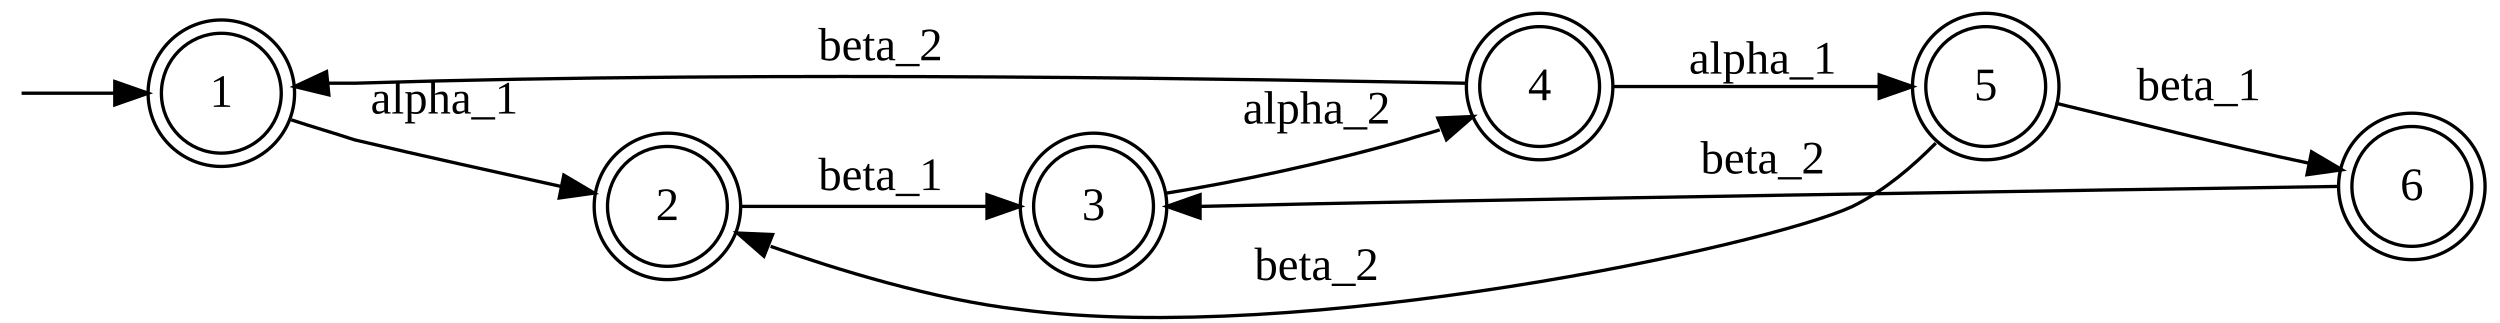
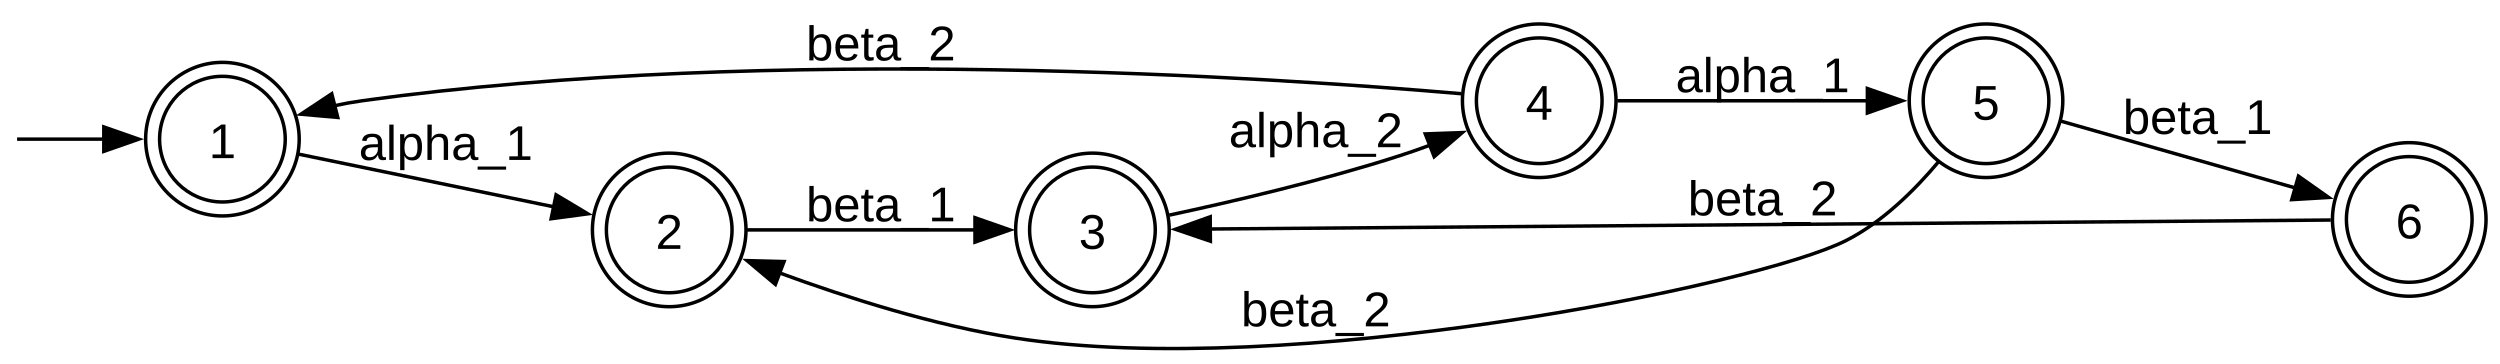
- <svg xmlns="http://www.w3.org/2000/svg" width="720pt" height="93pt" viewBox="0.00 0.00 720.00 93.12">
-   <g id="graph0" class="graph" transform="scale(0.96 0.96) rotate(0) translate(4 93)">
-     <polygon style="fill:none;stroke:none;" points="-4,4 -4,-93 746,-93 746,4 -4,4" />
-     <g id="node1" class="node" />
+ <svg xmlns="http://www.w3.org/2000/svg" width="716pt" height="104pt" viewBox="0.00 0.00 716.22 104.00">
+   <g id="graph0" class="graph" transform="scale(1 1) rotate(0) translate(4 100)">
+     <g id="node1" class="node">
+ </g>
+     <g id="node2" class="node">
+       <ellipse fill="none" stroke="black" cx="59.72" cy="-60.15" rx="18" ry="18" />
+       <ellipse fill="none" stroke="black" cx="59.72" cy="-60.15" rx="22" ry="22" />
+       <text text-anchor="middle" x="59.72" y="-54.72" font-family="Arial" font-size="14.00">1</text>
+     </g>
+     <g id="edge1" class="edge">
+       <path fill="none" stroke="black" d="M0.89,-60.15C2.38,-60.15 13.74,-60.15 26,-60.15" />
+       <polygon fill="black" stroke="black" points="25.74,-63.65 35.74,-60.15 25.74,-56.65 25.74,-63.65" />
+     </g>
    <g id="node3" class="node">
-       <ellipse style="fill:none;stroke:black;" cx="62" cy="-65" rx="18" ry="18" />
-       <ellipse style="fill:none;stroke:black;" cx="62" cy="-65" rx="22" ry="22" />
-       <text text-anchor="middle" x="62" y="-60.9" style="font-family:Times New Roman;font-size:14.00;">1</text>
+       <ellipse fill="none" stroke="black" cx="187.72" cy="-34.15" rx="18" ry="18" />
+       <ellipse fill="none" stroke="black" cx="187.72" cy="-34.15" rx="22" ry="22" />
+       <text text-anchor="middle" x="187.72" y="-28.72" font-family="Arial" font-size="14.00">2</text>
    </g>
    <g id="edge2" class="edge">
-       <path style="fill:none;stroke:black;" d="M2,-65C5,-65 17,-65 30,-65" />
-       <polygon style="fill:black;stroke:black;" points="30,-68.5 40,-65 30,-61.5 30,-68.5" />
+       <path fill="none" stroke="black" d="M81.53,-55.86C101.41,-51.75 131.66,-45.51 154.63,-40.77" />
+       <polygon fill="black" stroke="black" points="155.31,-44.2 164.4,-38.76 153.9,-37.35 155.31,-44.2" />
+       <text text-anchor="middle" x="123.72" y="-54.19" font-family="Arial" font-size="14.00">alpha_1</text>
    </g>
    <g id="node4" class="node">
-       <ellipse style="fill:none;stroke:black;" cx="196" cy="-31" rx="18" ry="18" />
-       <ellipse style="fill:none;stroke:black;" cx="196" cy="-31" rx="22" ry="22" />
-       <text text-anchor="middle" x="196" y="-26.9" style="font-family:Times New Roman;font-size:14.00;">2</text>
+       <ellipse fill="none" stroke="black" cx="308.97" cy="-34.15" rx="18" ry="18" />
+       <ellipse fill="none" stroke="black" cx="308.97" cy="-34.15" rx="22" ry="22" />
+       <text text-anchor="middle" x="308.97" y="-28.72" font-family="Arial" font-size="14.00">3</text>
+     </g>
+     <g id="edge3" class="edge">
+       <path fill="none" stroke="black" d="M210.04,-34.15C228.18,-34.15 254.54,-34.15 275.33,-34.15" />
+       <polygon fill="black" stroke="black" points="275.32,-37.65 285.32,-34.15 275.32,-30.65 275.32,-37.65" />
+       <text text-anchor="middle" x="248.35" y="-36.6" font-family="Arial" font-size="14.00">beta_1</text>
+     </g>
+     <g id="node5" class="node">
+       <ellipse fill="none" stroke="black" cx="436.97" cy="-71.15" rx="18" ry="18" />
+       <ellipse fill="none" stroke="black" cx="436.97" cy="-71.15" rx="22" ry="22" />
+       <text text-anchor="middle" x="436.97" y="-65.72" font-family="Arial" font-size="14.00">4</text>
    </g>
    <g id="edge4" class="edge">
-       <path style="fill:none;stroke:black;" d="M83,-57C89,-55 96,-53 102,-51 123,-46 146,-41 164,-37" />
-       <polygon style="fill:black;stroke:black;" points="164.881,-40.393 174,-35 163.508,-33.529 164.881,-40.393" />
-       <text text-anchor="middle" x="129" y="-58.9" style="font-family:Times New Roman;font-size:14.00;">alpha_1</text>
-     </g>
-     <g id="node5" class="node">
-       <ellipse style="fill:none;stroke:black;" cx="324" cy="-31" rx="18" ry="18" />
-       <ellipse style="fill:none;stroke:black;" cx="324" cy="-31" rx="22" ry="22" />
-       <text text-anchor="middle" x="324" y="-26.9" style="font-family:Times New Roman;font-size:14.00;">3</text>
+       <path fill="none" stroke="black" d="M330.95,-38.38C348.72,-42.18 374.77,-48.25 396.97,-55.4 399.87,-56.33 402.86,-57.38 405.83,-58.48" />
+       <polygon fill="black" stroke="black" points="404.33,-61.65 414.92,-62.03 406.88,-55.13 404.33,-61.65" />
+       <text text-anchor="middle" x="372.97" y="-57.85" font-family="Arial" font-size="14.00">alpha_2</text>
    </g>
    <g id="edge6" class="edge">
-       <path style="fill:none;stroke:black;" d="M218,-31C239,-31 269,-31 292,-31" />
-       <polygon style="fill:black;stroke:black;" points="292,-34.5 302,-31 292,-27.5 292,-34.5" />
-       <text text-anchor="middle" x="260" y="-35.9" style="font-family:Times New Roman;font-size:14.00;">beta_1</text>
+       <path fill="none" stroke="black" d="M414.59,-73.17C361.17,-77.78 217.69,-87.47 99.72,-71.15 97.07,-70.78 94.36,-70.28 91.64,-69.7" />
+       <polygon fill="black" stroke="black" points="92.76,-66.37 82.2,-67.3 91.04,-73.16 92.76,-66.37" />
+       <text text-anchor="middle" x="248.35" y="-82.7" font-family="Arial" font-size="14.00">beta_2</text>
    </g>
    <g id="node6" class="node">
-       <ellipse style="fill:none;stroke:black;" cx="458" cy="-67" rx="18" ry="18" />
-       <ellipse style="fill:none;stroke:black;" cx="458" cy="-67" rx="22" ry="22" />
-       <text text-anchor="middle" x="458" y="-62.9" style="font-family:Times New Roman;font-size:14.00;">4</text>
+       <ellipse fill="none" stroke="black" cx="564.97" cy="-71.15" rx="18" ry="18" />
+       <ellipse fill="none" stroke="black" cx="564.97" cy="-71.15" rx="22" ry="22" />
+       <text text-anchor="middle" x="564.97" y="-65.72" font-family="Arial" font-size="14.00">5</text>
+     </g>
+     <g id="edge5" class="edge">
+       <path fill="none" stroke="black" d="M459.34,-71.15C478.98,-71.15 508.39,-71.15 531.04,-71.15" />
+       <polygon fill="black" stroke="black" points="530.98,-74.65 540.98,-71.15 530.98,-67.65 530.98,-74.65" />
+       <text text-anchor="middle" x="500.97" y="-73.6" font-family="Arial" font-size="14.00">alpha_1</text>
    </g>
    <g id="edge8" class="edge">
-       <path style="fill:none;stroke:black;" d="M346,-35C365,-38 394,-44 418,-51 421,-52 425,-53 428,-54" />
-       <polygon style="fill:black;stroke:black;" points="427.415,-57.536 438,-58 430.015,-51.036 427.415,-57.536" />
-       <text text-anchor="middle" x="391" y="-55.9" style="font-family:Times New Roman;font-size:14.00;">alpha_2</text>
-     </g>
-     <g id="edge12" class="edge">
-       <path style="fill:none;stroke:black;" d="M436,-68C380,-69 229,-72 102,-68 99,-68 97,-68 94,-68" />
-       <polygon style="fill:black;stroke:black;" points="94.299,-64.513 84,-67 93.602,-71.478 94.299,-64.513" />
-       <text text-anchor="middle" x="260" y="-74.9" style="font-family:Times New Roman;font-size:14.00;">beta_2</text>
+       <path fill="none" stroke="black" d="M551.43,-53.75C544.56,-45.55 535.34,-36.43 524.97,-31.15 499.21,-18.04 364.56,8.8 286.97,-3.15 263.73,-6.73 238.45,-14.81 219.35,-21.82" />
+       <polygon fill="black" stroke="black" points="218.14,-18.54 210.03,-25.35 220.62,-25.08 218.14,-18.54" />
+       <text text-anchor="middle" x="372.97" y="-6.52" font-family="Arial" font-size="14.00">beta_2</text>
    </g>
    <g id="node7" class="node">
-       <ellipse style="fill:none;stroke:black;" cx="592" cy="-67" rx="18" ry="18" />
-       <ellipse style="fill:none;stroke:black;" cx="592" cy="-67" rx="22" ry="22" />
-       <text text-anchor="middle" x="592" y="-62.9" style="font-family:Times New Roman;font-size:14.00;">5</text>
+       <ellipse fill="none" stroke="black" cx="686.22" cy="-37.15" rx="18" ry="18" />
+       <ellipse fill="none" stroke="black" cx="686.22" cy="-37.15" rx="22" ry="22" />
+       <text text-anchor="middle" x="686.22" y="-31.72" font-family="Arial" font-size="14.00">6</text>
    </g>
-     <g id="edge10" class="edge">
-       <path style="fill:none;stroke:black;" d="M480,-67C502,-67 535,-67 560,-67" />
-       <polygon style="fill:black;stroke:black;" points="560,-70.5 570,-67 560,-63.5 560,-70.5" />
-       <text text-anchor="middle" x="525" y="-70.9" style="font-family:Times New Roman;font-size:14.00;">alpha_1</text>
+     <g id="edge7" class="edge">
+       <path fill="none" stroke="black" d="M586.47,-65.3C604.98,-60.03 632.51,-52.18 653.8,-46.11" />
+       <polygon fill="black" stroke="black" points="654.48,-49.55 663.13,-43.45 652.56,-42.82 654.48,-49.55" />
+       <text text-anchor="middle" x="625.6" y="-61.63" font-family="Arial" font-size="14.00">beta_1</text>
    </g>
-     <g id="edge16" class="edge">
-       <path style="fill:none;stroke:black;" d="M577,-50C570,-43 562,-36 552,-31 526,-19 386,11 302,-0 276,-3 247,-12 227,-19" />
-       <polygon style="fill:black;stroke:black;" points="224.985,-16.036 217,-23 227.585,-22.536 224.985,-16.036" />
-       <text text-anchor="middle" x="391" y="-8.9" style="font-family:Times New Roman;font-size:14.00;">beta_2</text>
-     </g>
-     <g id="node8" class="node">
-       <ellipse style="fill:none;stroke:black;" cx="720" cy="-37" rx="18" ry="18" />
-       <ellipse style="fill:none;stroke:black;" cx="720" cy="-37" rx="22" ry="22" />
-       <text text-anchor="middle" x="720" y="-32.9" style="font-family:Times New Roman;font-size:14.00;">6</text>
-     </g>
-     <g id="edge14" class="edge">
-       <path style="fill:none;stroke:black;" d="M613,-62C634,-57 665,-49 689,-44" />
-       <polygon style="fill:black;stroke:black;" points="689.881,-47.393 699,-42 688.508,-40.529 689.881,-47.393" />
-       <text text-anchor="middle" x="656" y="-62.9" style="font-family:Times New Roman;font-size:14.00;">beta_1</text>
-     </g>
-     <g id="edge18" class="edge">
-       <path style="fill:none;stroke:black;" d="M698,-37C631,-36 435,-33 356,-31" />
-       <polygon style="fill:black;stroke:black;" points="356,-27.5 346,-31 356,-34.5 356,-27.5" />
-       <text text-anchor="middle" x="525" y="-40.9" style="font-family:Times New Roman;font-size:14.00;">beta_2</text>
+     <g id="edge9" class="edge">
+       <path fill="none" stroke="black" d="M663.74,-36.98C601.02,-36.48 417.88,-35.01 342.73,-34.41" />
+       <polygon fill="black" stroke="black" points="342.76,-30.91 332.73,-34.33 342.71,-37.91 342.76,-30.91" />
+       <text text-anchor="middle" x="500.97" y="-38.31" font-family="Arial" font-size="14.00">beta_2</text>
    </g>
  </g>
</svg>
